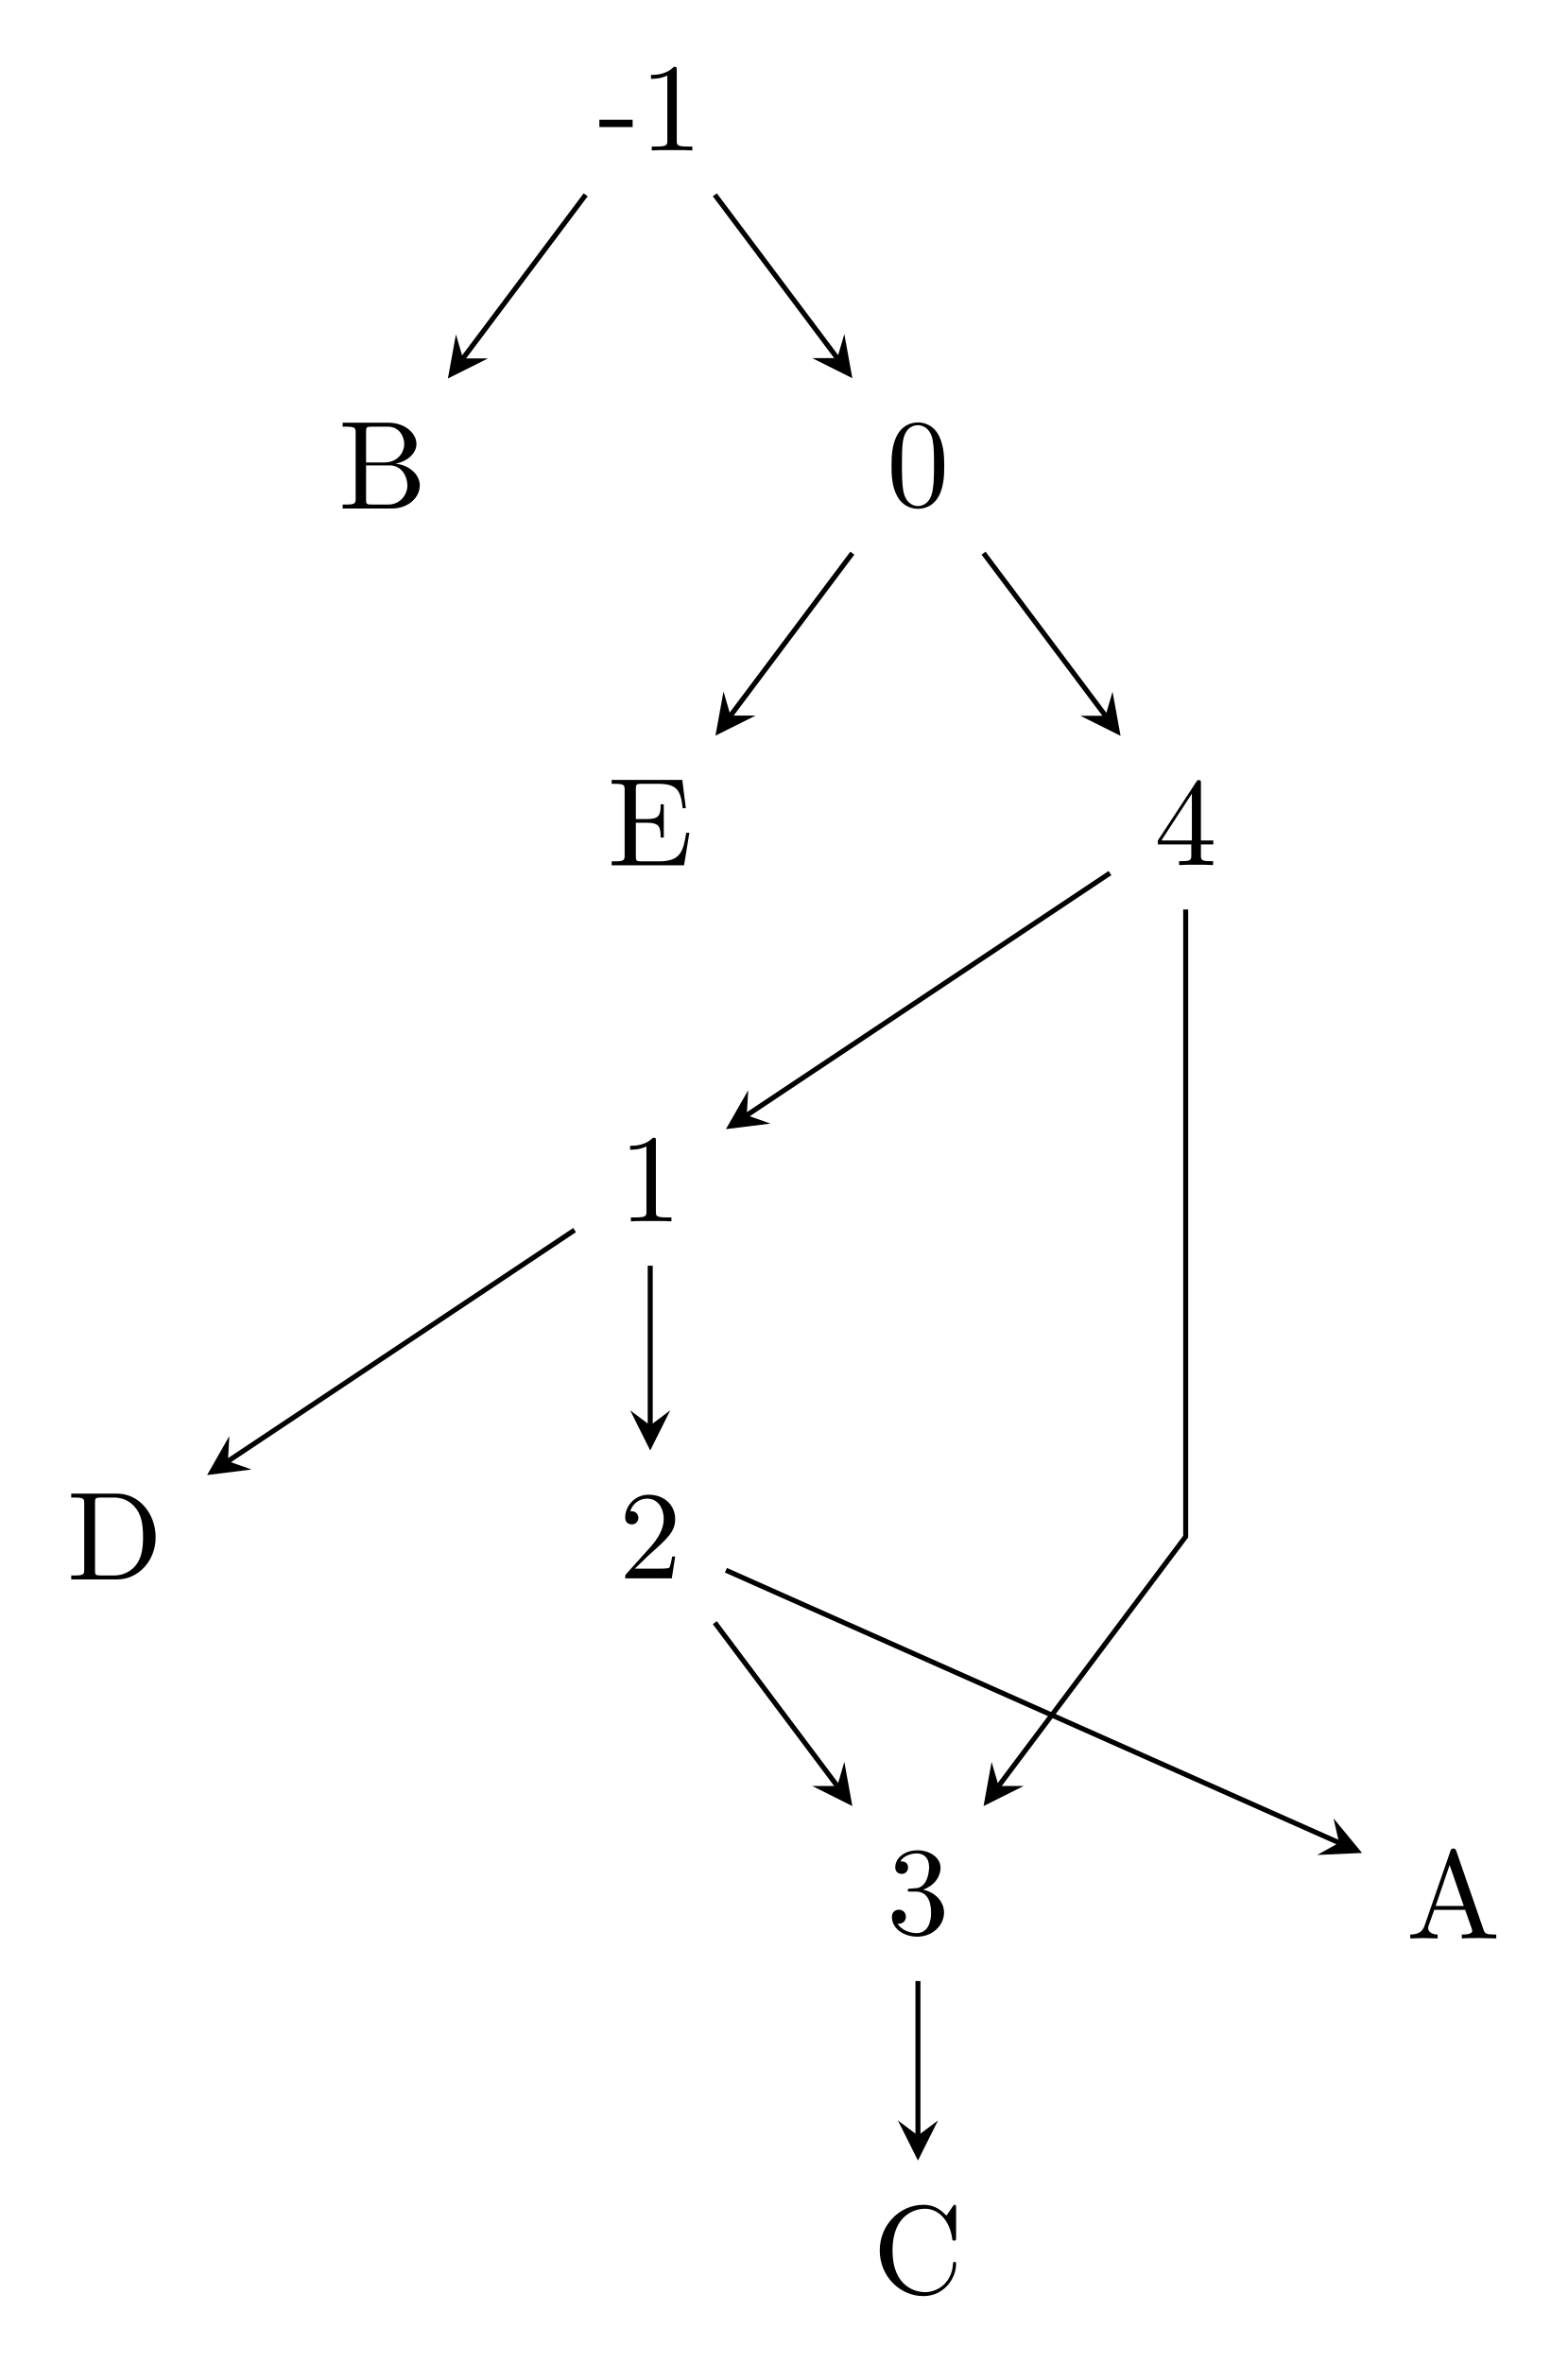
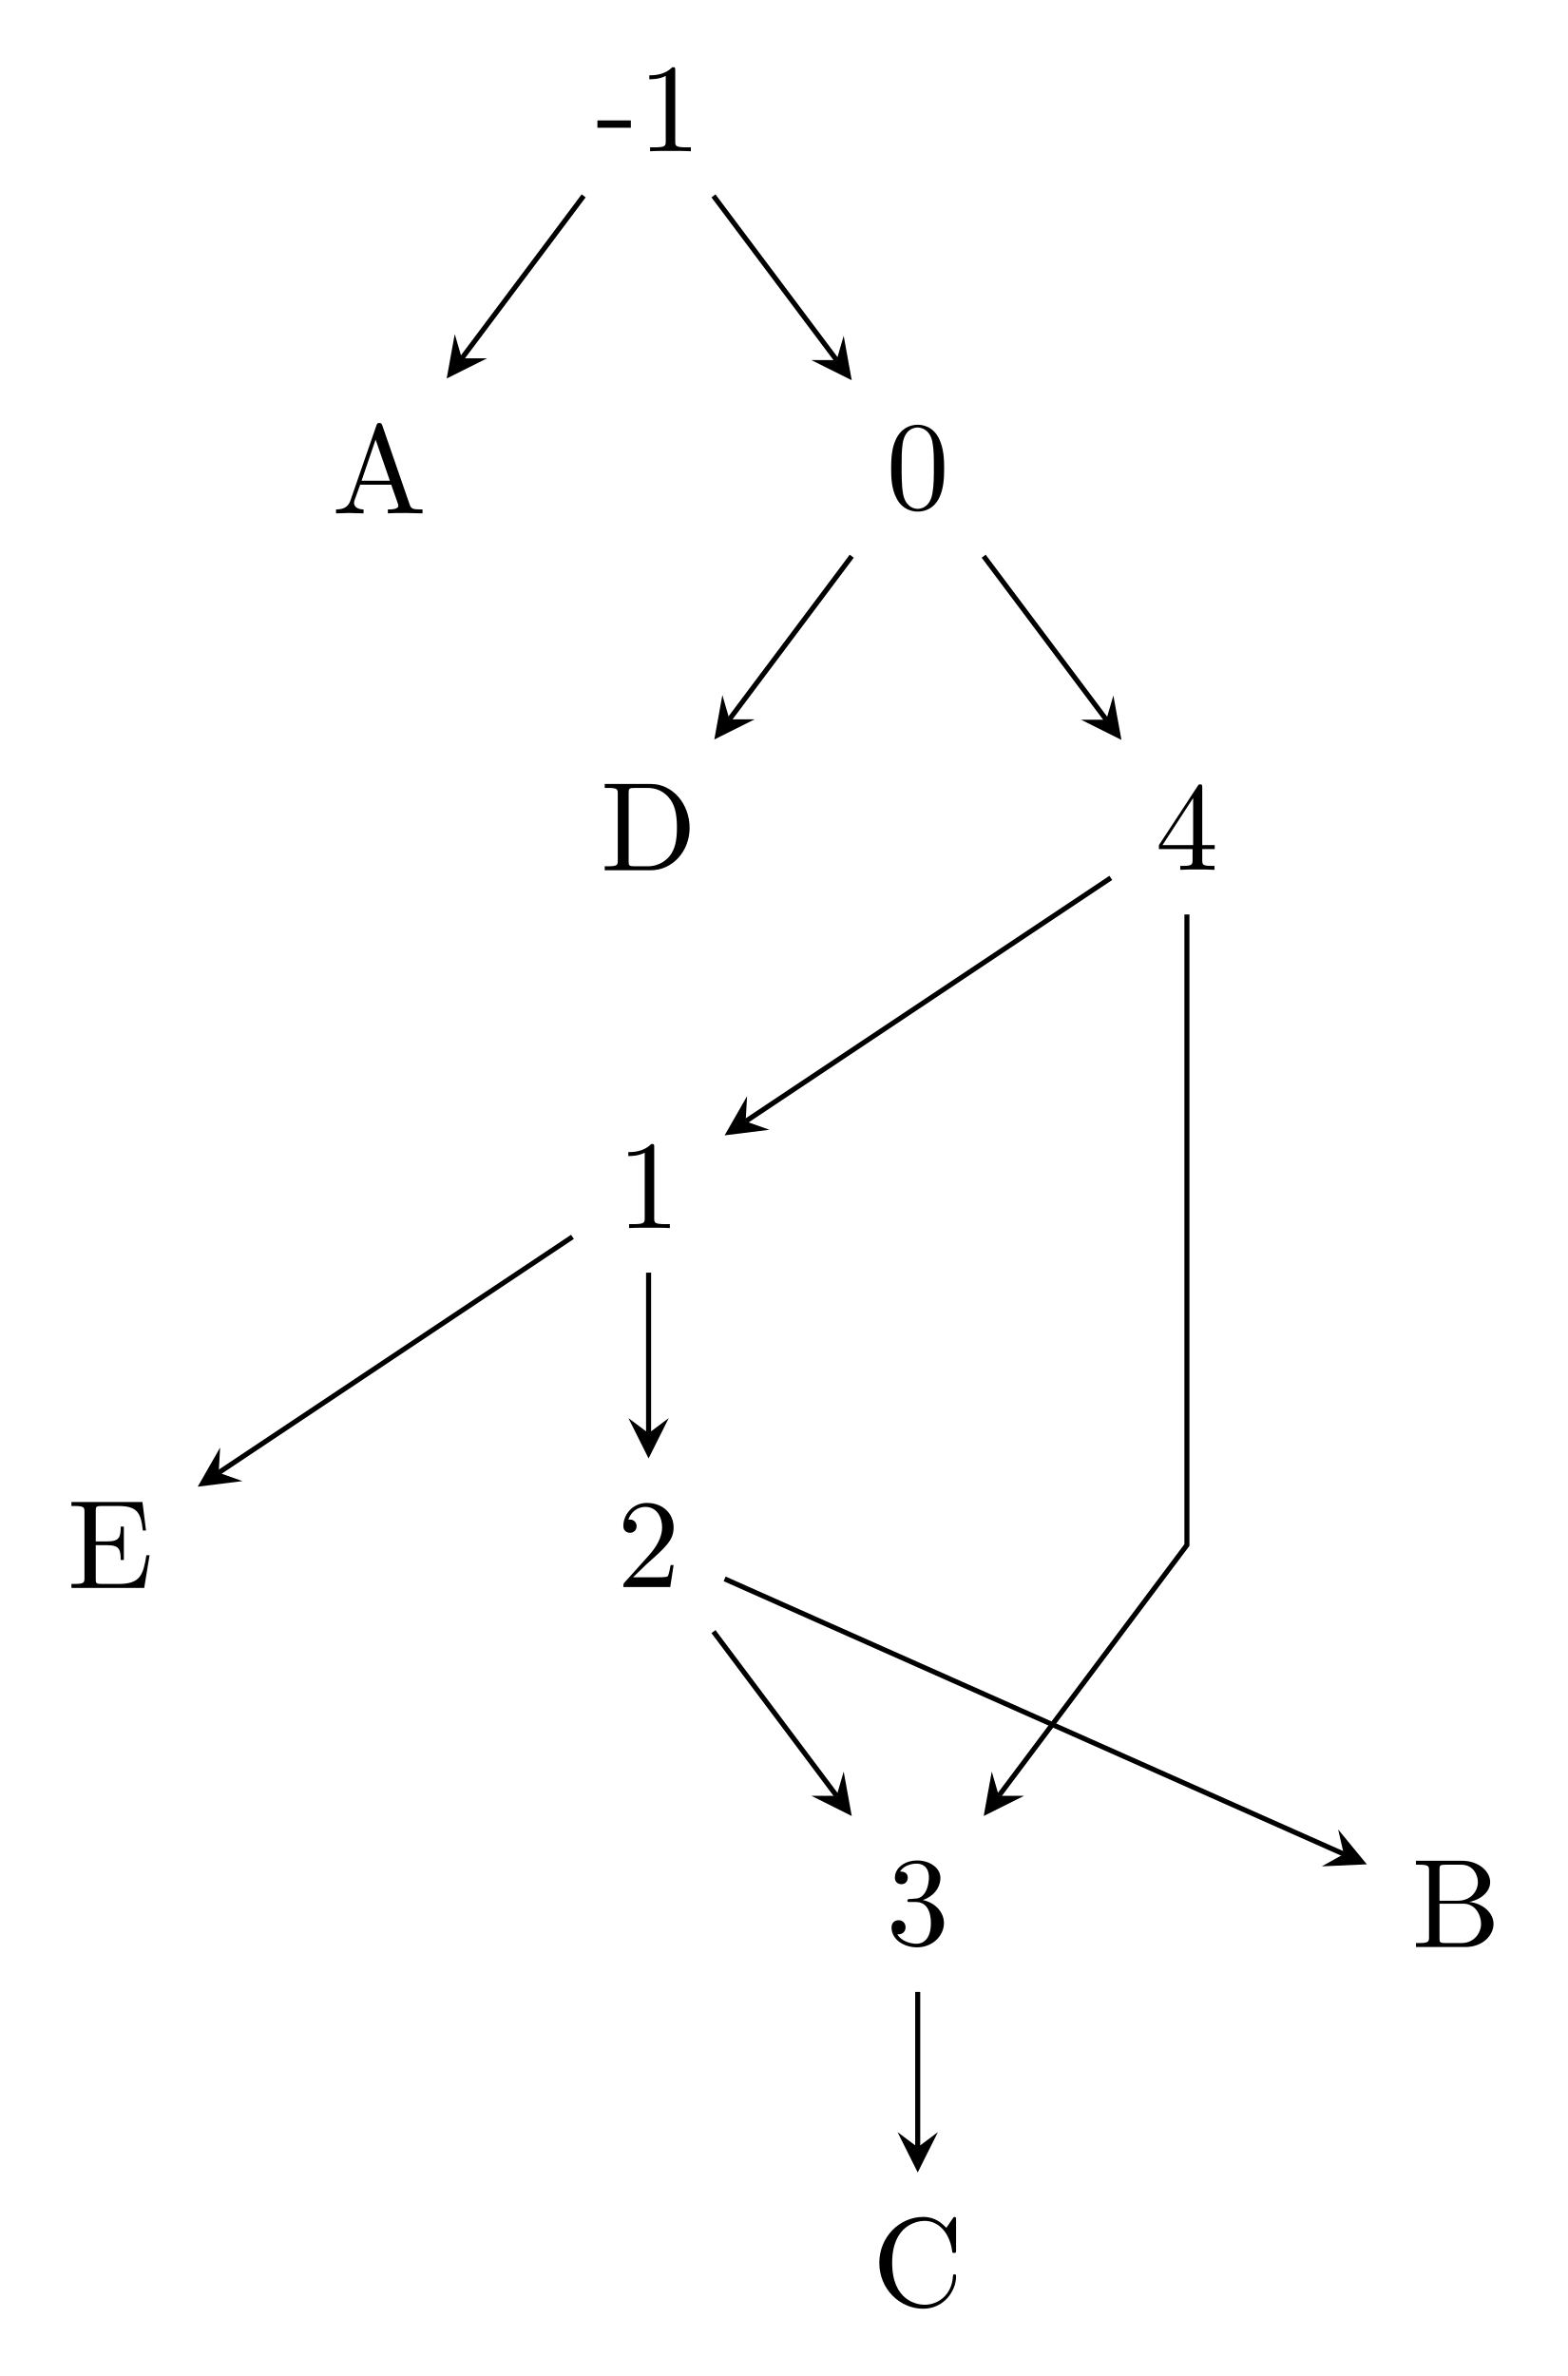
- <svg xmlns="http://www.w3.org/2000/svg" xmlns:xlink="http://www.w3.org/1999/xlink" width="124.467pt" height="187.644pt" viewBox="0 0 124.467 187.644">
+ <svg xmlns="http://www.w3.org/2000/svg" xmlns:xlink="http://www.w3.org/1999/xlink" width="123.844pt" height="187.644pt" viewBox="0 0 123.844 187.644">
  <defs>
    <g>
      <g id="glyph-0-0">
        <path d="M 2.75 -1.859 L 2.75 -2.438 L 0.109 -2.438 L 0.109 -1.859 Z M 2.75 -1.859 " />
      </g>
      <g id="glyph-0-1">
        <path d="M 4.172 0 L 4.172 -0.312 L 3.859 -0.312 C 2.953 -0.312 2.938 -0.422 2.938 -0.781 L 2.938 -6.375 C 2.938 -6.625 2.938 -6.641 2.703 -6.641 C 2.078 -6 1.203 -6 0.891 -6 L 0.891 -5.688 C 1.094 -5.688 1.672 -5.688 2.188 -5.953 L 2.188 -0.781 C 2.188 -0.422 2.156 -0.312 1.266 -0.312 L 0.953 -0.312 L 0.953 0 C 1.297 -0.031 2.156 -0.031 2.562 -0.031 C 2.953 -0.031 3.828 -0.031 4.172 0 Z M 4.172 0 " />
      </g>
      <g id="glyph-0-2">
        <path d="M 4.578 -3.188 C 4.578 -3.984 4.531 -4.781 4.188 -5.516 C 3.734 -6.484 2.906 -6.641 2.5 -6.641 C 1.891 -6.641 1.172 -6.375 0.75 -5.453 C 0.438 -4.766 0.391 -3.984 0.391 -3.188 C 0.391 -2.438 0.422 -1.547 0.844 -0.781 C 1.266 0.016 2 0.219 2.484 0.219 C 3.016 0.219 3.781 0.016 4.219 -0.938 C 4.531 -1.625 4.578 -2.406 4.578 -3.188 Z M 3.766 -3.312 C 3.766 -2.562 3.766 -1.891 3.656 -1.25 C 3.5 -0.297 2.938 0 2.484 0 C 2.094 0 1.5 -0.25 1.328 -1.203 C 1.219 -1.797 1.219 -2.719 1.219 -3.312 C 1.219 -3.953 1.219 -4.609 1.297 -5.141 C 1.484 -6.328 2.234 -6.422 2.484 -6.422 C 2.812 -6.422 3.469 -6.234 3.656 -5.25 C 3.766 -4.688 3.766 -3.938 3.766 -3.312 Z M 3.766 -3.312 " />
      </g>
      <g id="glyph-0-3">
-         <path d="M 6.484 -1.828 C 6.484 -2.688 5.672 -3.438 4.562 -3.562 C 5.531 -3.75 6.219 -4.391 6.219 -5.125 C 6.219 -5.984 5.297 -6.812 4 -6.812 L 0.359 -6.812 L 0.359 -6.5 L 0.594 -6.5 C 1.359 -6.5 1.391 -6.391 1.391 -6.031 L 1.391 -0.781 C 1.391 -0.422 1.359 -0.312 0.594 -0.312 L 0.359 -0.312 L 0.359 0 L 4.266 0 C 5.594 0 6.484 -0.891 6.484 -1.828 Z M 5.25 -5.125 C 5.25 -4.484 4.766 -3.656 3.656 -3.656 L 2.219 -3.656 L 2.219 -6.094 C 2.219 -6.438 2.234 -6.5 2.703 -6.5 L 3.938 -6.5 C 4.906 -6.5 5.25 -5.656 5.25 -5.125 Z M 5.5 -1.828 C 5.5 -1.125 4.969 -0.312 3.953 -0.312 L 2.703 -0.312 C 2.234 -0.312 2.219 -0.375 2.219 -0.703 L 2.219 -3.422 L 4.094 -3.422 C 5.078 -3.422 5.5 -2.5 5.5 -1.828 Z M 5.5 -1.828 " />
+         <path d="M 7.141 0 L 7.141 -0.312 L 6.969 -0.312 C 6.375 -0.312 6.234 -0.375 6.125 -0.703 L 3.969 -6.938 C 3.922 -7.062 3.891 -7.141 3.734 -7.141 C 3.578 -7.141 3.547 -7.078 3.5 -6.938 L 1.438 -0.984 C 1.25 -0.469 0.859 -0.312 0.312 -0.312 L 0.312 0 L 1.328 -0.031 L 2.484 0 L 2.484 -0.312 C 1.984 -0.312 1.734 -0.562 1.734 -0.812 C 1.734 -0.844 1.75 -0.953 1.75 -0.969 L 2.219 -2.266 L 4.672 -2.266 L 5.203 -0.75 C 5.219 -0.703 5.234 -0.641 5.234 -0.609 C 5.234 -0.312 4.672 -0.312 4.406 -0.312 L 4.406 0 C 4.766 -0.031 5.469 -0.031 5.844 -0.031 Z M 4.562 -2.578 L 2.328 -2.578 L 3.438 -5.828 Z M 4.562 -2.578 " />
      </g>
      <g id="glyph-0-4">
-         <path d="M 4.688 -1.641 L 4.688 -1.953 L 3.703 -1.953 L 3.703 -6.484 C 3.703 -6.688 3.703 -6.75 3.531 -6.75 C 3.453 -6.75 3.422 -6.75 3.344 -6.625 L 0.281 -1.953 L 0.281 -1.641 L 2.938 -1.641 L 2.938 -0.781 C 2.938 -0.422 2.906 -0.312 2.172 -0.312 L 1.969 -0.312 L 1.969 0 C 2.375 -0.031 2.891 -0.031 3.312 -0.031 C 3.734 -0.031 4.25 -0.031 4.672 0 L 4.672 -0.312 L 4.453 -0.312 C 3.719 -0.312 3.703 -0.422 3.703 -0.781 L 3.703 -1.641 Z M 2.984 -1.953 L 0.562 -1.953 L 2.984 -5.672 Z M 2.984 -1.953 " />
+         <path d="M 7.047 -3.344 C 7.047 -5.25 5.703 -6.812 4 -6.812 L 0.344 -6.812 L 0.344 -6.5 L 0.594 -6.5 C 1.359 -6.5 1.375 -6.391 1.375 -6.031 L 1.375 -0.781 C 1.375 -0.422 1.359 -0.312 0.594 -0.312 L 0.344 -0.312 L 0.344 0 L 4 0 C 5.672 0 7.047 -1.469 7.047 -3.344 Z M 6.047 -3.344 C 6.047 -2.25 5.859 -1.641 5.5 -1.156 C 5.297 -0.891 4.734 -0.312 3.734 -0.312 L 2.719 -0.312 C 2.25 -0.312 2.234 -0.375 2.234 -0.703 L 2.234 -6.094 C 2.234 -6.438 2.25 -6.5 2.719 -6.5 L 3.719 -6.5 C 4.344 -6.5 5.031 -6.281 5.531 -5.578 C 5.969 -4.984 6.047 -4.125 6.047 -3.344 Z M 6.047 -3.344 " />
      </g>
      <g id="glyph-0-5">
-         <path d="M 6.5 -2.578 L 6.25 -2.578 C 6 -1.031 5.766 -0.312 4.062 -0.312 L 2.734 -0.312 C 2.266 -0.312 2.25 -0.375 2.25 -0.703 L 2.25 -3.375 L 3.141 -3.375 C 4.109 -3.375 4.219 -3.047 4.219 -2.203 L 4.469 -2.203 L 4.469 -4.844 L 4.219 -4.844 C 4.219 -3.984 4.109 -3.672 3.141 -3.672 L 2.25 -3.672 L 2.25 -6.078 C 2.25 -6.406 2.266 -6.469 2.734 -6.469 L 4.016 -6.469 C 5.547 -6.469 5.812 -5.922 5.969 -4.531 L 6.219 -4.531 L 5.938 -6.781 L 0.328 -6.781 L 0.328 -6.469 L 0.562 -6.469 C 1.328 -6.469 1.359 -6.359 1.359 -6 L 1.359 -0.781 C 1.359 -0.422 1.328 -0.312 0.562 -0.312 L 0.328 -0.312 L 0.328 0 L 6.078 0 Z M 6.5 -2.578 " />
+         <path d="M 4.688 -1.641 L 4.688 -1.953 L 3.703 -1.953 L 3.703 -6.484 C 3.703 -6.688 3.703 -6.75 3.531 -6.75 C 3.453 -6.75 3.422 -6.75 3.344 -6.625 L 0.281 -1.953 L 0.281 -1.641 L 2.938 -1.641 L 2.938 -0.781 C 2.938 -0.422 2.906 -0.312 2.172 -0.312 L 1.969 -0.312 L 1.969 0 C 2.375 -0.031 2.891 -0.031 3.312 -0.031 C 3.734 -0.031 4.25 -0.031 4.672 0 L 4.672 -0.312 L 4.453 -0.312 C 3.719 -0.312 3.703 -0.422 3.703 -0.781 L 3.703 -1.641 Z M 2.984 -1.953 L 0.562 -1.953 L 2.984 -5.672 Z M 2.984 -1.953 " />
      </g>
      <g id="glyph-0-6">
        <path d="M 4.562 -1.703 C 4.562 -2.516 3.922 -3.297 2.891 -3.516 C 3.703 -3.781 4.281 -4.469 4.281 -5.266 C 4.281 -6.078 3.406 -6.641 2.453 -6.641 C 1.453 -6.641 0.688 -6.047 0.688 -5.281 C 0.688 -4.953 0.906 -4.766 1.203 -4.766 C 1.5 -4.766 1.703 -4.984 1.703 -5.281 C 1.703 -5.766 1.234 -5.766 1.094 -5.766 C 1.391 -6.266 2.047 -6.391 2.406 -6.391 C 2.828 -6.391 3.375 -6.172 3.375 -5.281 C 3.375 -5.156 3.344 -4.578 3.094 -4.141 C 2.797 -3.656 2.453 -3.625 2.203 -3.625 C 2.125 -3.609 1.891 -3.594 1.812 -3.594 C 1.734 -3.578 1.672 -3.562 1.672 -3.469 C 1.672 -3.359 1.734 -3.359 1.906 -3.359 L 2.344 -3.359 C 3.156 -3.359 3.531 -2.688 3.531 -1.703 C 3.531 -0.344 2.844 -0.062 2.406 -0.062 C 1.969 -0.062 1.219 -0.234 0.875 -0.812 C 1.219 -0.766 1.531 -0.984 1.531 -1.359 C 1.531 -1.719 1.266 -1.922 0.984 -1.922 C 0.734 -1.922 0.422 -1.781 0.422 -1.344 C 0.422 -0.438 1.344 0.219 2.438 0.219 C 3.656 0.219 4.562 -0.688 4.562 -1.703 Z M 4.562 -1.703 " />
      </g>
      <g id="glyph-0-7">
-         <path d="M 7.047 -3.344 C 7.047 -5.25 5.703 -6.812 4 -6.812 L 0.344 -6.812 L 0.344 -6.5 L 0.594 -6.5 C 1.359 -6.5 1.375 -6.391 1.375 -6.031 L 1.375 -0.781 C 1.375 -0.422 1.359 -0.312 0.594 -0.312 L 0.344 -0.312 L 0.344 0 L 4 0 C 5.672 0 7.047 -1.469 7.047 -3.344 Z M 6.047 -3.344 C 6.047 -2.25 5.859 -1.641 5.5 -1.156 C 5.297 -0.891 4.734 -0.312 3.734 -0.312 L 2.719 -0.312 C 2.25 -0.312 2.234 -0.375 2.234 -0.703 L 2.234 -6.094 C 2.234 -6.438 2.25 -6.5 2.719 -6.5 L 3.719 -6.5 C 4.344 -6.5 5.031 -6.281 5.531 -5.578 C 5.969 -4.984 6.047 -4.125 6.047 -3.344 Z M 6.047 -3.344 " />
+         <path d="M 6.5 -2.578 L 6.25 -2.578 C 6 -1.031 5.766 -0.312 4.062 -0.312 L 2.734 -0.312 C 2.266 -0.312 2.25 -0.375 2.25 -0.703 L 2.25 -3.375 L 3.141 -3.375 C 4.109 -3.375 4.219 -3.047 4.219 -2.203 L 4.469 -2.203 L 4.469 -4.844 L 4.219 -4.844 C 4.219 -3.984 4.109 -3.672 3.141 -3.672 L 2.25 -3.672 L 2.25 -6.078 C 2.25 -6.406 2.266 -6.469 2.734 -6.469 L 4.016 -6.469 C 5.547 -6.469 5.812 -5.922 5.969 -4.531 L 6.219 -4.531 L 5.938 -6.781 L 0.328 -6.781 L 0.328 -6.469 L 0.562 -6.469 C 1.328 -6.469 1.359 -6.359 1.359 -6 L 1.359 -0.781 C 1.359 -0.422 1.328 -0.312 0.562 -0.312 L 0.328 -0.312 L 0.328 0 L 6.078 0 Z M 6.5 -2.578 " />
      </g>
      <g id="glyph-0-8">
        <path d="M 4.469 -1.734 L 4.234 -1.734 C 4.172 -1.438 4.109 -1 4 -0.844 C 3.938 -0.766 3.281 -0.766 3.062 -0.766 L 1.266 -0.766 L 2.328 -1.797 C 3.875 -3.172 4.469 -3.703 4.469 -4.703 C 4.469 -5.844 3.578 -6.641 2.359 -6.641 C 1.234 -6.641 0.5 -5.719 0.5 -4.828 C 0.5 -4.281 1 -4.281 1.031 -4.281 C 1.203 -4.281 1.547 -4.391 1.547 -4.812 C 1.547 -5.062 1.359 -5.328 1.016 -5.328 C 0.938 -5.328 0.922 -5.328 0.891 -5.312 C 1.109 -5.969 1.656 -6.328 2.234 -6.328 C 3.141 -6.328 3.562 -5.516 3.562 -4.703 C 3.562 -3.906 3.078 -3.125 2.516 -2.5 L 0.609 -0.375 C 0.5 -0.266 0.5 -0.234 0.5 0 L 4.203 0 Z M 4.469 -1.734 " />
      </g>
      <g id="glyph-0-9">
        <path d="M 6.625 -2.328 C 6.625 -2.422 6.625 -2.5 6.5 -2.5 C 6.391 -2.5 6.391 -2.438 6.375 -2.328 C 6.297 -0.906 5.234 -0.094 4.141 -0.094 C 3.531 -0.094 1.578 -0.422 1.578 -3.406 C 1.578 -6.375 3.531 -6.719 4.141 -6.719 C 5.219 -6.719 6.109 -5.812 6.312 -4.359 C 6.328 -4.219 6.328 -4.188 6.469 -4.188 C 6.625 -4.188 6.625 -4.219 6.625 -4.422 L 6.625 -6.781 C 6.625 -6.953 6.625 -7.031 6.516 -7.031 C 6.484 -7.031 6.438 -7.031 6.359 -6.906 L 5.859 -6.172 C 5.5 -6.531 4.984 -7.031 4.031 -7.031 C 2.156 -7.031 0.562 -5.438 0.562 -3.406 C 0.562 -1.344 2.172 0.219 4.031 0.219 C 5.656 0.219 6.625 -1.172 6.625 -2.328 Z M 6.625 -2.328 " />
      </g>
      <g id="glyph-0-10">
-         <path d="M 7.141 0 L 7.141 -0.312 L 6.969 -0.312 C 6.375 -0.312 6.234 -0.375 6.125 -0.703 L 3.969 -6.938 C 3.922 -7.062 3.891 -7.141 3.734 -7.141 C 3.578 -7.141 3.547 -7.078 3.5 -6.938 L 1.438 -0.984 C 1.25 -0.469 0.859 -0.312 0.312 -0.312 L 0.312 0 L 1.328 -0.031 L 2.484 0 L 2.484 -0.312 C 1.984 -0.312 1.734 -0.562 1.734 -0.812 C 1.734 -0.844 1.75 -0.953 1.75 -0.969 L 2.219 -2.266 L 4.672 -2.266 L 5.203 -0.75 C 5.219 -0.703 5.234 -0.641 5.234 -0.609 C 5.234 -0.312 4.672 -0.312 4.406 -0.312 L 4.406 0 C 4.766 -0.031 5.469 -0.031 5.844 -0.031 Z M 4.562 -2.578 L 2.328 -2.578 L 3.438 -5.828 Z M 4.562 -2.578 " />
+         <path d="M 6.484 -1.828 C 6.484 -2.688 5.672 -3.438 4.562 -3.562 C 5.531 -3.75 6.219 -4.391 6.219 -5.125 C 6.219 -5.984 5.297 -6.812 4 -6.812 L 0.359 -6.812 L 0.359 -6.5 L 0.594 -6.5 C 1.359 -6.5 1.391 -6.391 1.391 -6.031 L 1.391 -0.781 C 1.391 -0.422 1.359 -0.312 0.594 -0.312 L 0.359 -0.312 L 0.359 0 L 4.266 0 C 5.594 0 6.484 -0.891 6.484 -1.828 Z M 5.25 -5.125 C 5.25 -4.484 4.766 -3.656 3.656 -3.656 L 2.219 -3.656 L 2.219 -6.094 C 2.219 -6.438 2.234 -6.5 2.703 -6.5 L 3.938 -6.5 C 4.906 -6.5 5.25 -5.656 5.25 -5.125 Z M 5.5 -1.828 C 5.5 -1.125 4.969 -0.312 3.953 -0.312 L 2.703 -0.312 C 2.234 -0.312 2.219 -0.375 2.219 -0.703 L 2.219 -3.422 L 4.094 -3.422 C 5.078 -3.422 5.5 -2.5 5.5 -1.828 Z M 5.5 -1.828 " />
      </g>
    </g>
  </defs>
-   <path fill="none" stroke-width="0.399" stroke-linecap="butt" stroke-linejoin="miter" stroke="rgb(0%, 0%, 0%)" stroke-opacity="1" stroke-miterlimit="10" d="M 5.128 -6.838 L 14.854 -19.806 " transform="matrix(1, 0, 0, -1, 51.638, 8.631)" />
-   <path fill-rule="nonzero" fill="rgb(0%, 0%, 0%)" fill-opacity="1" d="M 67.688 30.031 L 67.051 26.523 L 66.492 28.438 L 64.5 28.438 " />
-   <path fill="none" stroke-width="0.399" stroke-linecap="butt" stroke-linejoin="miter" stroke="rgb(0%, 0%, 0%)" stroke-opacity="1" stroke-miterlimit="10" d="M -5.126 -6.838 L -14.872 -19.83 " transform="matrix(1, 0, 0, -1, 51.638, 8.631)" />
-   <path fill-rule="nonzero" fill="rgb(0%, 0%, 0%)" fill-opacity="1" d="M 35.57 30.055 L 38.758 28.461 L 36.766 28.461 L 36.207 26.551 " />
-   <path fill="none" stroke-width="0.399" stroke-linecap="butt" stroke-linejoin="miter" stroke="rgb(0%, 0%, 0%)" stroke-opacity="1" stroke-miterlimit="10" d="M 26.471 -35.295 L 36.155 -48.209 " transform="matrix(1, 0, 0, -1, 51.638, 8.631)" />
-   <path fill-rule="nonzero" fill="rgb(0%, 0%, 0%)" fill-opacity="1" d="M 88.988 58.434 L 88.352 54.926 L 87.793 56.84 L 85.801 56.84 " />
-   <path fill="none" stroke-width="0.399" stroke-linecap="butt" stroke-linejoin="miter" stroke="rgb(0%, 0%, 0%)" stroke-opacity="1" stroke-miterlimit="10" d="M 16.049 -35.295 L 6.378 -48.193 " transform="matrix(1, 0, 0, -1, 51.638, 8.631)" />
-   <path fill-rule="nonzero" fill="rgb(0%, 0%, 0%)" fill-opacity="1" d="M 56.816 58.418 L 60.008 56.824 L 58.016 56.824 L 57.457 54.91 " />
-   <path fill="none" stroke-width="0.399" stroke-linecap="butt" stroke-linejoin="miter" stroke="rgb(0%, 0%, 0%)" stroke-opacity="1" stroke-miterlimit="10" d="M 36.51 -60.701 L 7.667 -79.928 " transform="matrix(1, 0, 0, -1, 51.638, 8.631)" />
-   <path fill-rule="nonzero" fill="rgb(0%, 0%, 0%)" fill-opacity="1" d="M 57.648 89.664 L 61.184 89.223 L 59.305 88.559 L 59.418 86.57 " />
-   <path fill="none" stroke-width="0.399" stroke-linecap="butt" stroke-linejoin="miter" stroke="rgb(0%, 0%, 0%)" stroke-opacity="1" stroke-miterlimit="10" d="M 42.522 -63.588 L 42.522 -113.389 L 27.667 -133.193 " transform="matrix(1, 0, 0, -1, 51.638, 8.631)" />
-   <path fill-rule="nonzero" fill="rgb(0%, 0%, 0%)" fill-opacity="1" d="M 78.109 143.418 L 81.297 141.824 L 79.305 141.824 L 78.746 139.91 " />
-   <path fill="none" stroke-width="0.399" stroke-linecap="butt" stroke-linejoin="miter" stroke="rgb(0%, 0%, 0%)" stroke-opacity="1" stroke-miterlimit="10" d="M -6.009 -89.049 L -33.536 -107.4 " transform="matrix(1, 0, 0, -1, 51.638, 8.631)" />
-   <path fill-rule="nonzero" fill="rgb(0%, 0%, 0%)" fill-opacity="1" d="M 16.445 117.133 L 19.98 116.691 L 18.102 116.031 L 18.211 114.039 " />
-   <path fill="none" stroke-width="0.399" stroke-linecap="butt" stroke-linejoin="miter" stroke="rgb(0%, 0%, 0%)" stroke-opacity="1" stroke-miterlimit="10" d="M -0.001 -91.877 L -0.001 -104.556 " transform="matrix(1, 0, 0, -1, 51.638, 8.631)" />
-   <path fill-rule="nonzero" fill="rgb(0%, 0%, 0%)" fill-opacity="1" d="M 51.637 115.18 L 53.23 111.992 L 51.637 113.188 L 50.043 111.992 " />
-   <path fill="none" stroke-width="0.399" stroke-linecap="butt" stroke-linejoin="miter" stroke="rgb(0%, 0%, 0%)" stroke-opacity="1" stroke-miterlimit="10" d="M 21.26 -148.681 L 21.26 -160.947 " transform="matrix(1, 0, 0, -1, 51.638, 8.631)" />
-   <path fill-rule="nonzero" fill="rgb(0%, 0%, 0%)" fill-opacity="1" d="M 72.898 171.57 L 74.492 168.383 L 72.898 169.578 L 71.305 168.383 " />
-   <path fill="none" stroke-width="0.399" stroke-linecap="butt" stroke-linejoin="miter" stroke="rgb(0%, 0%, 0%)" stroke-opacity="1" stroke-miterlimit="10" d="M 5.128 -120.224 L 14.854 -133.193 " transform="matrix(1, 0, 0, -1, 51.638, 8.631)" />
-   <path fill-rule="nonzero" fill="rgb(0%, 0%, 0%)" fill-opacity="1" d="M 67.688 143.418 L 67.051 139.91 L 66.492 141.824 L 64.5 141.824 " />
-   <path fill="none" stroke-width="0.399" stroke-linecap="butt" stroke-linejoin="miter" stroke="rgb(0%, 0%, 0%)" stroke-opacity="1" stroke-miterlimit="10" d="M 6.01 -116.06 L 54.702 -137.701 " transform="matrix(1, 0, 0, -1, 51.638, 8.631)" />
-   <path fill-rule="nonzero" fill="rgb(0%, 0%, 0%)" fill-opacity="1" d="M 108.164 147.141 L 105.898 144.391 L 106.34 146.332 L 104.602 147.301 " />
+   <path fill="none" stroke-width="0.399" stroke-linecap="butt" stroke-linejoin="miter" stroke="rgb(0%, 0%, 0%)" stroke-opacity="1" stroke-miterlimit="10" d="M 5.127 -6.838 L 14.853 -19.806 " transform="matrix(1, 0, 0, -1, 51.225, 8.631)" />
+   <path fill-rule="nonzero" fill="rgb(0%, 0%, 0%)" fill-opacity="1" d="M 67.273 30.031 L 66.637 26.523 L 66.078 28.438 L 64.086 28.438 " />
+   <path fill="none" stroke-width="0.399" stroke-linecap="butt" stroke-linejoin="miter" stroke="rgb(0%, 0%, 0%)" stroke-opacity="1" stroke-miterlimit="10" d="M -5.127 -6.838 L -14.748 -19.666 " transform="matrix(1, 0, 0, -1, 51.225, 8.631)" />
+   <path fill-rule="nonzero" fill="rgb(0%, 0%, 0%)" fill-opacity="1" d="M 35.281 29.891 L 38.469 28.297 L 36.477 28.297 L 35.918 26.383 " />
+   <path fill="none" stroke-width="0.399" stroke-linecap="butt" stroke-linejoin="miter" stroke="rgb(0%, 0%, 0%)" stroke-opacity="1" stroke-miterlimit="10" d="M 16.048 -35.295 L 6.388 -48.178 " transform="matrix(1, 0, 0, -1, 51.225, 8.631)" />
+   <path fill-rule="nonzero" fill="rgb(0%, 0%, 0%)" fill-opacity="1" d="M 56.418 58.402 L 59.605 56.809 L 57.613 56.809 L 57.055 54.895 " />
+   <path fill="none" stroke-width="0.399" stroke-linecap="butt" stroke-linejoin="miter" stroke="rgb(0%, 0%, 0%)" stroke-opacity="1" stroke-miterlimit="10" d="M 26.47 -35.295 L 36.154 -48.209 " transform="matrix(1, 0, 0, -1, 51.225, 8.631)" />
+   <path fill-rule="nonzero" fill="rgb(0%, 0%, 0%)" fill-opacity="1" d="M 88.574 58.434 L 87.938 54.926 L 87.379 56.84 L 85.387 56.84 " />
+   <path fill="none" stroke-width="0.399" stroke-linecap="butt" stroke-linejoin="miter" stroke="rgb(0%, 0%, 0%)" stroke-opacity="1" stroke-miterlimit="10" d="M 36.509 -60.701 L 7.67 -79.928 " transform="matrix(1, 0, 0, -1, 51.225, 8.631)" />
+   <path fill-rule="nonzero" fill="rgb(0%, 0%, 0%)" fill-opacity="1" d="M 57.234 89.664 L 60.773 89.223 L 58.895 88.559 L 59.004 86.57 " />
+   <path fill="none" stroke-width="0.399" stroke-linecap="butt" stroke-linejoin="miter" stroke="rgb(0%, 0%, 0%)" stroke-opacity="1" stroke-miterlimit="10" d="M 42.521 -63.588 L 42.521 -113.389 L 27.666 -133.193 " transform="matrix(1, 0, 0, -1, 51.225, 8.631)" />
+   <path fill-rule="nonzero" fill="rgb(0%, 0%, 0%)" fill-opacity="1" d="M 77.695 143.418 L 80.883 141.824 L 78.891 141.824 L 78.332 139.91 " />
+   <path fill="none" stroke-width="0.399" stroke-linecap="butt" stroke-linejoin="miter" stroke="rgb(0%, 0%, 0%)" stroke-opacity="1" stroke-miterlimit="10" d="M -6.01 -89.049 L -33.952 -107.674 " transform="matrix(1, 0, 0, -1, 51.225, 8.631)" />
+   <path fill-rule="nonzero" fill="rgb(0%, 0%, 0%)" fill-opacity="1" d="M 15.617 117.41 L 19.152 116.969 L 17.273 116.305 L 17.387 114.316 " />
+   <path fill="none" stroke-width="0.399" stroke-linecap="butt" stroke-linejoin="miter" stroke="rgb(0%, 0%, 0%)" stroke-opacity="1" stroke-miterlimit="10" d="M 0.002 -91.877 L 0.002 -104.556 " transform="matrix(1, 0, 0, -1, 51.225, 8.631)" />
+   <path fill-rule="nonzero" fill="rgb(0%, 0%, 0%)" fill-opacity="1" d="M 51.227 115.18 L 52.82 111.992 L 51.227 113.188 L 49.633 111.992 " />
+   <path fill="none" stroke-width="0.399" stroke-linecap="butt" stroke-linejoin="miter" stroke="rgb(0%, 0%, 0%)" stroke-opacity="1" stroke-miterlimit="10" d="M 21.259 -148.681 L 21.259 -160.947 " transform="matrix(1, 0, 0, -1, 51.225, 8.631)" />
+   <path fill-rule="nonzero" fill="rgb(0%, 0%, 0%)" fill-opacity="1" d="M 72.484 171.57 L 74.078 168.383 L 72.484 169.578 L 70.891 168.383 " />
+   <path fill="none" stroke-width="0.399" stroke-linecap="butt" stroke-linejoin="miter" stroke="rgb(0%, 0%, 0%)" stroke-opacity="1" stroke-miterlimit="10" d="M 5.127 -120.224 L 14.853 -133.193 " transform="matrix(1, 0, 0, -1, 51.225, 8.631)" />
+   <path fill-rule="nonzero" fill="rgb(0%, 0%, 0%)" fill-opacity="1" d="M 67.273 143.418 L 66.637 139.91 L 66.078 141.824 L 64.086 141.824 " />
+   <path fill="none" stroke-width="0.399" stroke-linecap="butt" stroke-linejoin="miter" stroke="rgb(0%, 0%, 0%)" stroke-opacity="1" stroke-miterlimit="10" d="M 6.009 -116.06 L 54.912 -137.795 " transform="matrix(1, 0, 0, -1, 51.225, 8.631)" />
+   <path fill-rule="nonzero" fill="rgb(0%, 0%, 0%)" fill-opacity="1" d="M 107.957 147.234 L 105.691 144.48 L 106.137 146.426 L 104.398 147.395 " />
  <g fill="rgb(0%, 0%, 0%)" fill-opacity="1">
-     <use xlink:href="#glyph-0-0" x="47.489" y="11.948" />
-     <use xlink:href="#glyph-0-1" x="50.807" y="11.948" />
+     <use xlink:href="#glyph-0-0" x="47.076" y="11.948" />
+     <use xlink:href="#glyph-0-1" x="50.394" y="11.948" />
  </g>
  <g fill="rgb(0%, 0%, 0%)" fill-opacity="1">
-     <use xlink:href="#glyph-0-2" x="70.408" y="40.185" />
+     <use xlink:href="#glyph-0-2" x="69.994" y="40.185" />
  </g>
  <g fill="rgb(0%, 0%, 0%)" fill-opacity="1">
-     <use xlink:href="#glyph-0-3" x="26.852" y="40.38" />
+     <use xlink:href="#glyph-0-3" x="26.229" y="40.544" />
  </g>
  <g fill="rgb(0%, 0%, 0%)" fill-opacity="1">
-     <use xlink:href="#glyph-0-4" x="91.667" y="68.696" />
+     <use xlink:href="#glyph-0-4" x="47.419" y="68.726" />
  </g>
  <g fill="rgb(0%, 0%, 0%)" fill-opacity="1">
-     <use xlink:href="#glyph-0-5" x="48.246" y="68.711" />
+     <use xlink:href="#glyph-0-5" x="91.254" y="68.696" />
  </g>
  <g fill="rgb(0%, 0%, 0%)" fill-opacity="1">
-     <use xlink:href="#glyph-0-1" x="49.148" y="96.988" />
+     <use xlink:href="#glyph-0-1" x="48.734" y="96.988" />
  </g>
  <g fill="rgb(0%, 0%, 0%)" fill-opacity="1">
-     <use xlink:href="#glyph-0-6" x="70.408" y="153.571" />
+     <use xlink:href="#glyph-0-6" x="69.994" y="153.571" />
  </g>
  <g fill="rgb(0%, 0%, 0%)" fill-opacity="1">
-     <use xlink:href="#glyph-0-7" x="5.313" y="125.419" />
+     <use xlink:href="#glyph-0-7" x="5.313" y="125.404" />
  </g>
  <g fill="rgb(0%, 0%, 0%)" fill-opacity="1">
-     <use xlink:href="#glyph-0-8" x="49.148" y="125.334" />
+     <use xlink:href="#glyph-0-8" x="48.734" y="125.334" />
  </g>
  <g fill="rgb(0%, 0%, 0%)" fill-opacity="1">
-     <use xlink:href="#glyph-0-9" x="69.302" y="182.112" />
+     <use xlink:href="#glyph-0-9" x="68.888" y="182.112" />
  </g>
  <g fill="rgb(0%, 0%, 0%)" fill-opacity="1">
-     <use xlink:href="#glyph-0-10" x="111.682" y="153.93" />
+     <use xlink:href="#glyph-0-10" x="111.478" y="153.765" />
  </g>
</svg>
